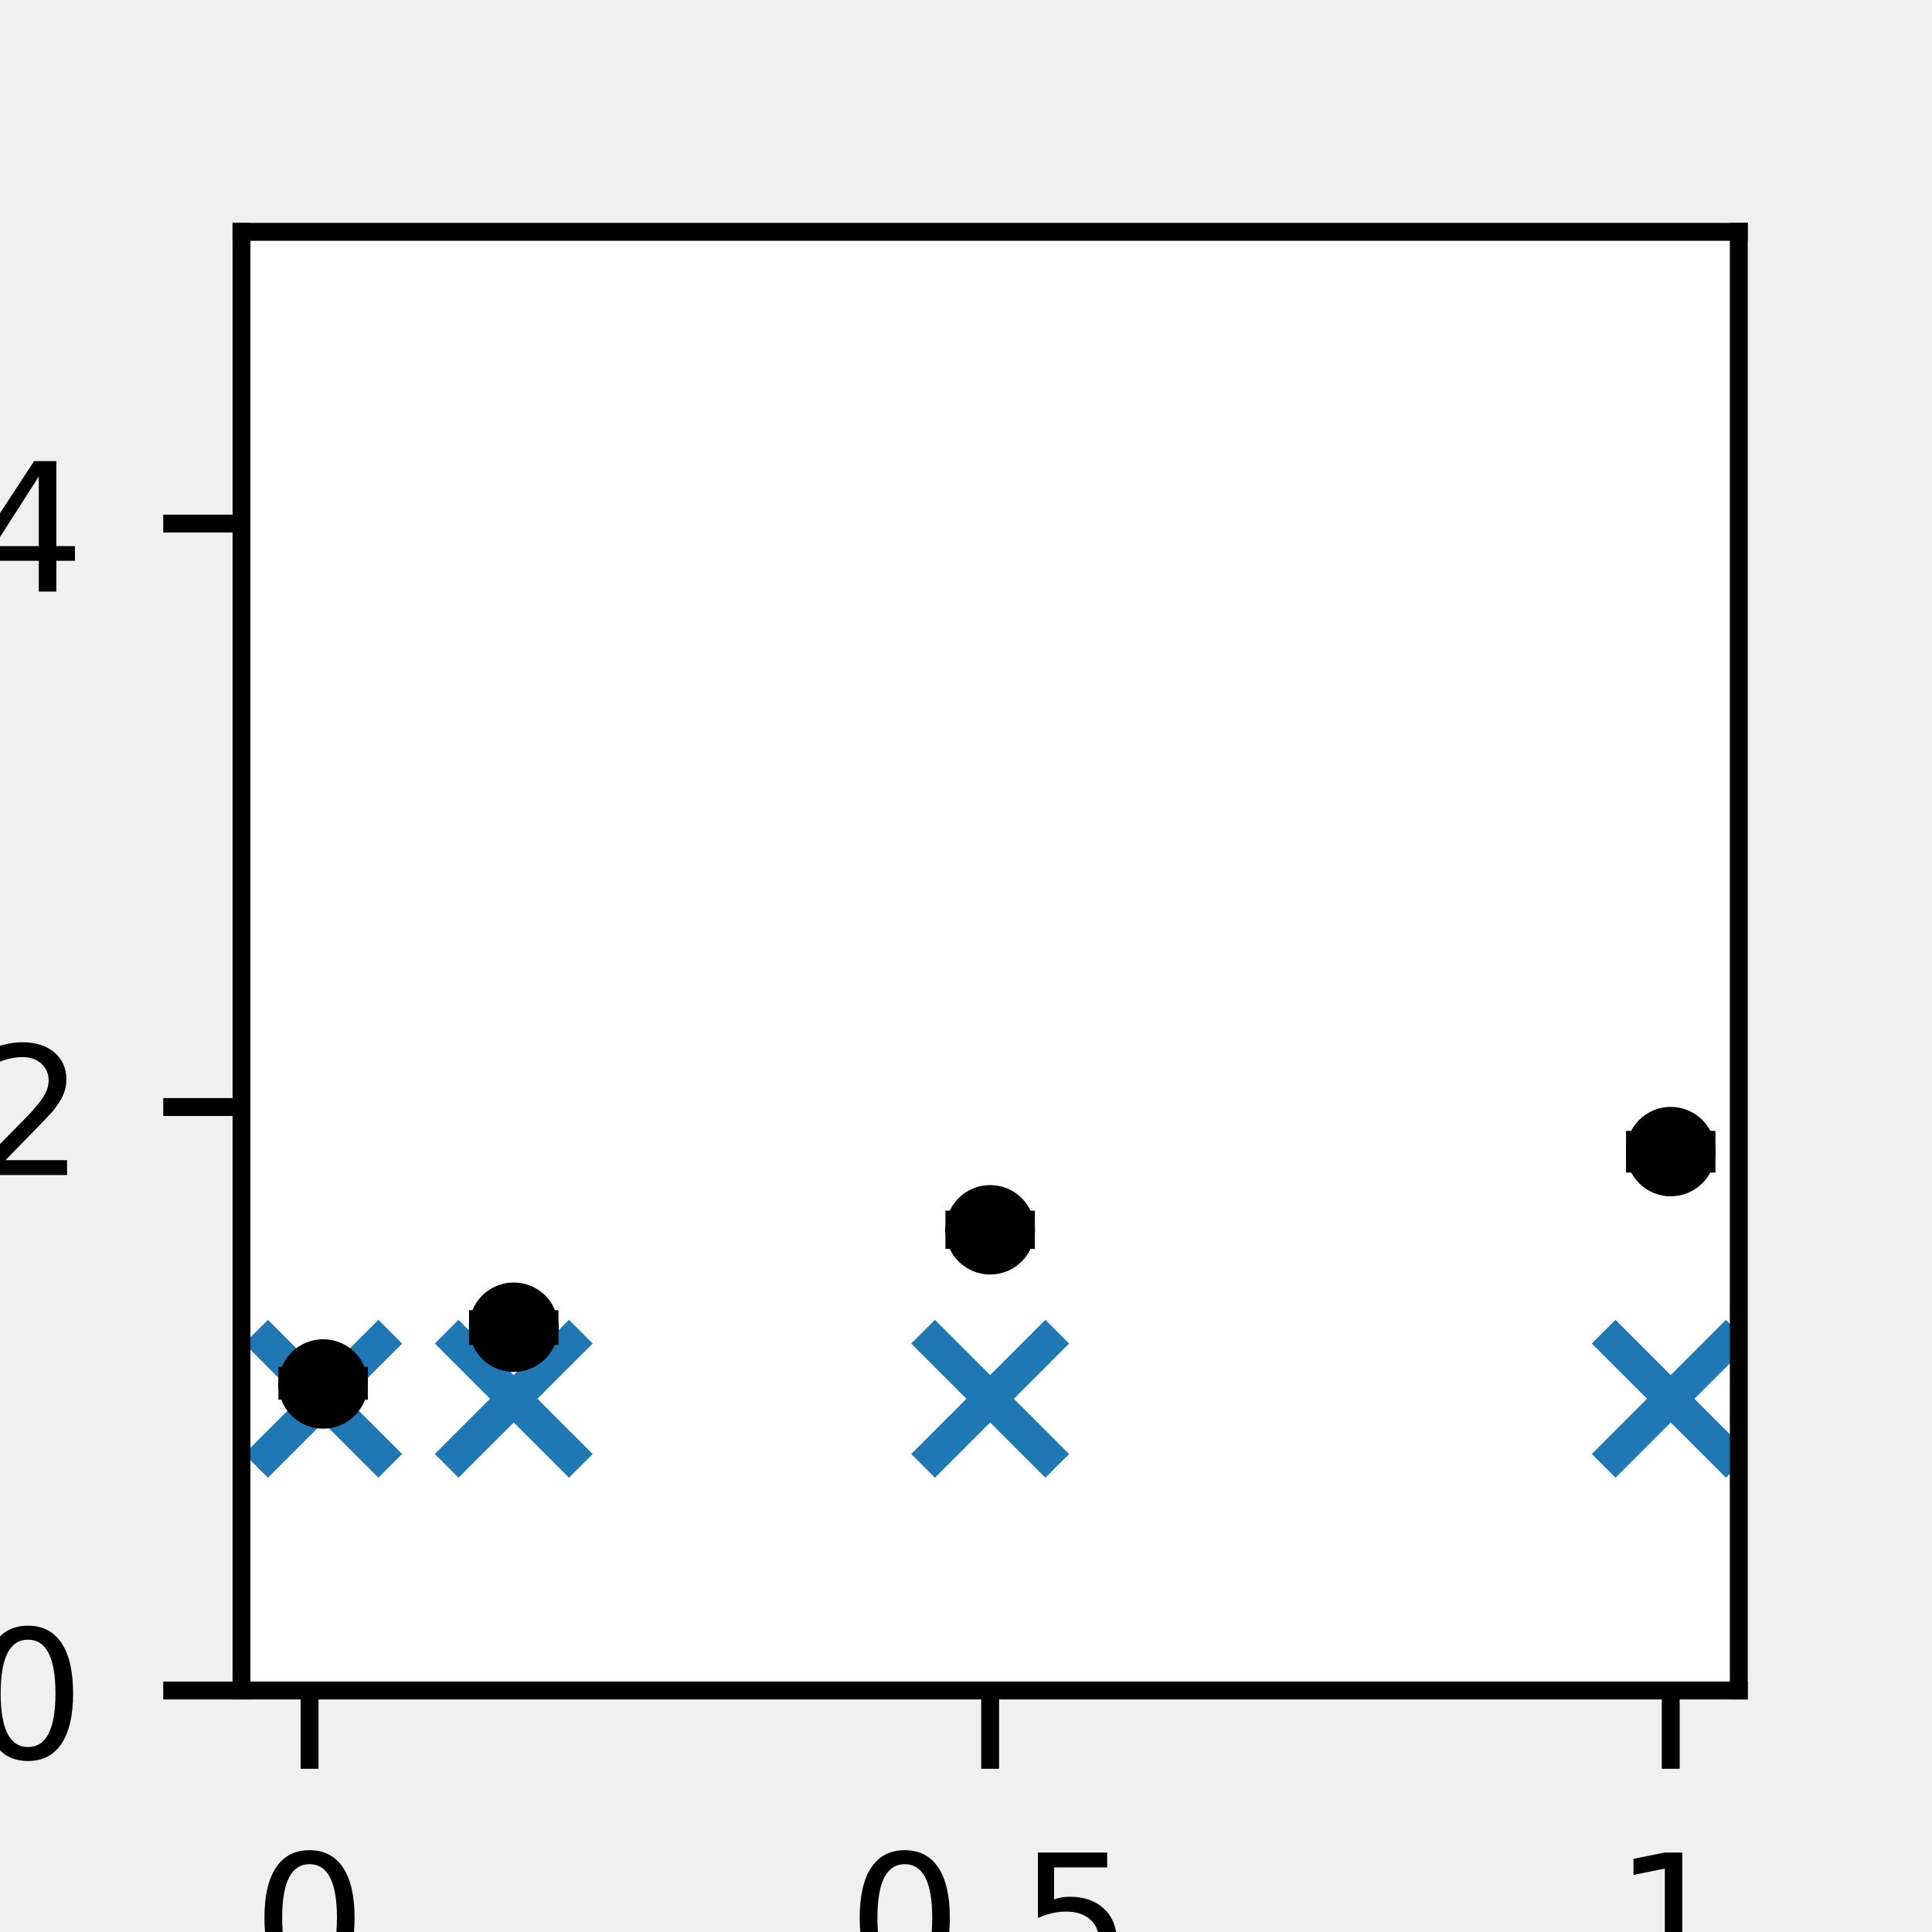
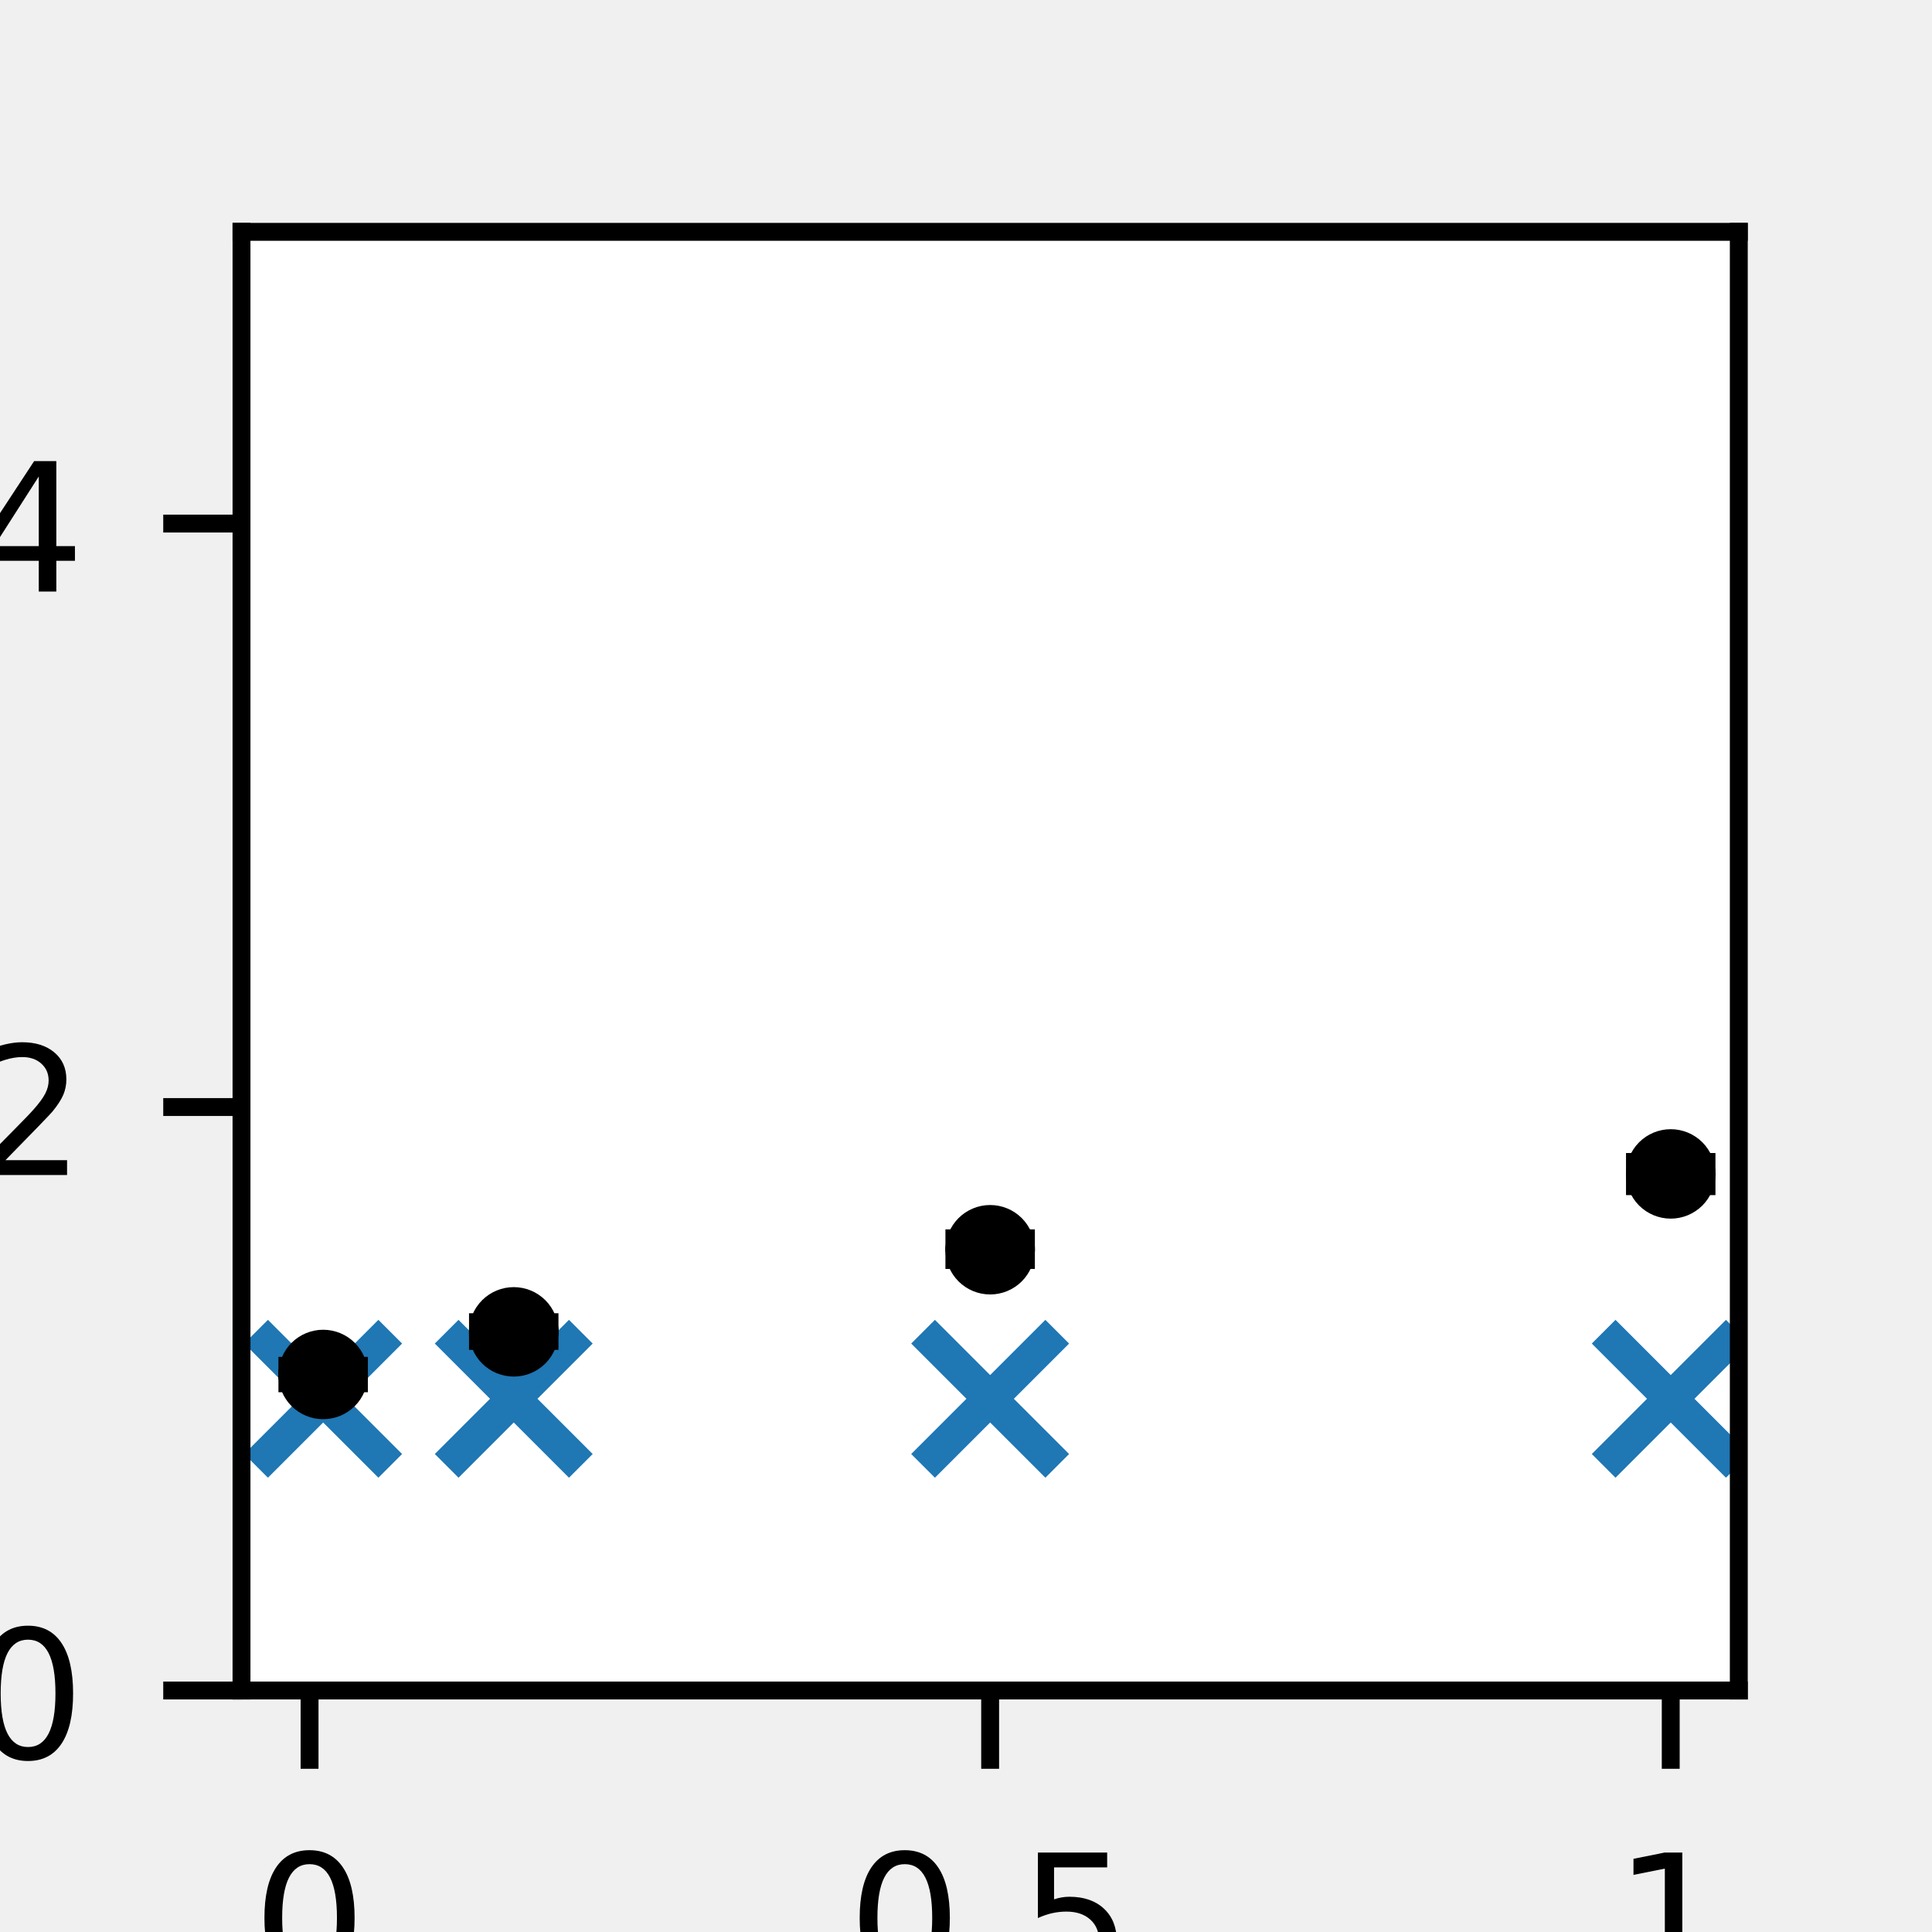
<svg xmlns="http://www.w3.org/2000/svg" xmlns:xlink="http://www.w3.org/1999/xlink" height="86.4pt" version="1.1" viewBox="0 0 86.4 86.4" width="86.4pt">
  <defs>
    <style type="text/css">*{stroke-linecap:butt;stroke-linejoin:round;}</style>
  </defs>
  <g id="figure_1">
    <g id="patch_1">
      <path d="M 0 86.4  L 86.4 86.4  L 86.4 0  L 0 0  z " style="fill:none;" />
    </g>
    <g id="axes_1">
      <g id="patch_2">
        <path d="M 10.8 75.6  L 77.76 75.6  L 77.76 10.368  L 10.8 10.368  z " style="fill:#ffffff;" />
      </g>
      <g id="PathCollection_1">
        <defs>
-           <path d="M -3 3  L 3 -3  M -3 -3  L 3 3  " id="me707a633ae" style="stroke:#1f77b4;stroke-width:1.5;" />
+           <path d="M -3 3  L 3 -3  M -3 -3  L 3 3  " id="m316aab07f9" style="stroke:#1f77b4;stroke-width:1.5;" />
        </defs>
-         <g clip-path="url(#p1945edb3d5)">
-           <use style="fill:#1f77b4;stroke:#1f77b4;stroke-width:1.5;" x="14.452" xlink:href="#me707a633ae" y="62.554" />
-           <use style="fill:#1f77b4;stroke:#1f77b4;stroke-width:1.5;" x="22.975" xlink:href="#me707a633ae" y="62.554" />
-           <use style="fill:#1f77b4;stroke:#1f77b4;stroke-width:1.5;" x="44.28" xlink:href="#me707a633ae" y="62.554" />
-           <use style="fill:#1f77b4;stroke:#1f77b4;stroke-width:1.5;" x="74.716" xlink:href="#me707a633ae" y="62.554" />
+         <g clip-path="url(#pd50cf16647)">
+           <use style="fill:#1f77b4;stroke:#1f77b4;stroke-width:1.5;" x="14.452" xlink:href="#m316aab07f9" y="62.554" />
+           <use style="fill:#1f77b4;stroke:#1f77b4;stroke-width:1.5;" x="22.975" xlink:href="#m316aab07f9" y="62.554" />
+           <use style="fill:#1f77b4;stroke:#1f77b4;stroke-width:1.5;" x="44.28" xlink:href="#m316aab07f9" y="62.554" />
+           <use style="fill:#1f77b4;stroke:#1f77b4;stroke-width:1.5;" x="74.716" xlink:href="#m316aab07f9" y="62.554" />
        </g>
      </g>
      <g id="matplotlib.axis_1">
        <g id="xtick_1">
          <g id="line2d_1">
            <defs>
-               <path d="M 0 0  L 0 3.5  " id="m876a17da41" style="stroke:#000000;stroke-width:0.8;" />
+               <path d="M 0 0  L 0 3.5  " id="m68ca0863d9" style="stroke:#000000;stroke-width:0.8;" />
            </defs>
            <g>
-               <use style="stroke:#000000;stroke-width:0.8;" x="13.844" xlink:href="#m876a17da41" y="75.6" />
+               <use style="stroke:#000000;stroke-width:0.8;" x="13.844" xlink:href="#m68ca0863d9" y="75.6" />
            </g>
          </g>
          <g id="text_1">
            <g transform="translate(11.29864 88.67875)scale(0.08 -0.08)">
              <defs>
                <path d="M 2034 4250  Q 1547 4250 1301 3770  Q 1056 3291 1056 2328  Q 1056 1369 1301 889  Q 1547 409 2034 409  Q 2525 409 2770 889  Q 3016 1369 3016 2328  Q 3016 3291 2770 3770  Q 2525 4250 2034 4250  z M 2034 4750  Q 2819 4750 3233 4129  Q 3647 3509 3647 2328  Q 3647 1150 3233 529  Q 2819 -91 2034 -91  Q 1250 -91 836 529  Q 422 1150 422 2328  Q 422 3509 836 4129  Q 1250 4750 2034 4750  z " id="DejaVuSans-30" transform="scale(0.015625)" />
              </defs>
              <use xlink:href="#DejaVuSans-30" />
            </g>
          </g>
        </g>
        <g id="xtick_2">
          <g id="line2d_2">
            <g>
-               <use style="stroke:#000000;stroke-width:0.8;" x="44.28" xlink:href="#m876a17da41" y="75.6" />
+               <use style="stroke:#000000;stroke-width:0.8;" x="44.28" xlink:href="#m68ca0863d9" y="75.6" />
            </g>
          </g>
          <g id="text_2">
            <g transform="translate(37.91875 88.67875)scale(0.08 -0.08)">
              <defs>
                <path d="M 684 794  L 1344 794  L 1344 0  L 684 0  L 684 794  z " id="DejaVuSans-2e" transform="scale(0.015625)" />
                <path d="M 691 4666  L 3169 4666  L 3169 4134  L 1269 4134  L 1269 2991  Q 1406 3038 1543 3061  Q 1681 3084 1819 3084  Q 2600 3084 3056 2656  Q 3513 2228 3513 1497  Q 3513 744 3044 326  Q 2575 -91 1722 -91  Q 1428 -91 1123 -41  Q 819 9 494 109  L 494 744  Q 775 591 1075 516  Q 1375 441 1709 441  Q 2250 441 2565 725  Q 2881 1009 2881 1497  Q 2881 1984 2565 2268  Q 2250 2553 1709 2553  Q 1456 2553 1204 2497  Q 953 2441 691 2322  L 691 4666  z " id="DejaVuSans-35" transform="scale(0.015625)" />
              </defs>
              <use xlink:href="#DejaVuSans-30" />
              <use x="63.623" xlink:href="#DejaVuSans-2e" />
              <use x="95.41" xlink:href="#DejaVuSans-35" />
            </g>
          </g>
        </g>
        <g id="xtick_3">
          <g id="line2d_3">
            <g>
-               <use style="stroke:#000000;stroke-width:0.8;" x="74.716" xlink:href="#m876a17da41" y="75.6" />
+               <use style="stroke:#000000;stroke-width:0.8;" x="74.716" xlink:href="#m68ca0863d9" y="75.6" />
            </g>
          </g>
          <g id="text_3">
            <g transform="translate(72.17136 88.67875)scale(0.08 -0.08)">
              <defs>
                <path d="M 794 531  L 1825 531  L 1825 4091  L 703 3866  L 703 4441  L 1819 4666  L 2450 4666  L 2450 531  L 3481 531  L 3481 0  L 794 0  L 794 531  z " id="DejaVuSans-31" transform="scale(0.015625)" />
              </defs>
              <use xlink:href="#DejaVuSans-31" />
            </g>
          </g>
        </g>
      </g>
      <g id="matplotlib.axis_2">
        <g id="ytick_1">
          <g id="line2d_4">
            <defs>
-               <path d="M 0 0  L -3.5 0  " id="mebabb3c80c" style="stroke:#000000;stroke-width:0.8;" />
+               <path d="M 0 0  L -3.5 0  " id="m36128f7530" style="stroke:#000000;stroke-width:0.8;" />
            </defs>
            <g>
-               <use style="stroke:#000000;stroke-width:0.8;" x="10.8" xlink:href="#mebabb3c80c" y="75.6" />
+               <use style="stroke:#000000;stroke-width:0.8;" x="10.8" xlink:href="#m36128f7530" y="75.6" />
            </g>
          </g>
          <g id="text_4">
            <g transform="translate(-1.29 78.63938)scale(0.08 -0.08)">
              <use xlink:href="#DejaVuSans-30" />
            </g>
          </g>
        </g>
        <g id="ytick_2">
          <g id="line2d_5">
            <g>
-               <use style="stroke:#000000;stroke-width:0.8;" x="10.8" xlink:href="#mebabb3c80c" y="49.507" />
+               <use style="stroke:#000000;stroke-width:0.8;" x="10.8" xlink:href="#m36128f7530" y="49.507" />
            </g>
          </g>
          <g id="text_5">
            <g transform="translate(-14.0125 52.54657)scale(0.08 -0.08)">
              <defs>
                <path d="M 1228 531  L 3431 531  L 3431 0  L 469 0  L 469 531  Q 828 903 1448 1529  Q 2069 2156 2228 2338  Q 2531 2678 2651 2914  Q 2772 3150 2772 3378  Q 2772 3750 2511 3984  Q 2250 4219 1831 4219  Q 1534 4219 1204 4116  Q 875 4013 500 3803  L 500 4441  Q 881 4594 1212 4672  Q 1544 4750 1819 4750  Q 2544 4750 2975 4387  Q 3406 4025 3406 3419  Q 3406 3131 3298 2873  Q 3191 2616 2906 2266  Q 2828 2175 2409 1742  Q 1991 1309 1228 531  z " id="DejaVuSans-32" transform="scale(0.015625)" />
              </defs>
              <use xlink:href="#DejaVuSans-30" />
              <use x="63.623" xlink:href="#DejaVuSans-2e" />
              <use x="95.41" xlink:href="#DejaVuSans-30" />
              <use x="159.033" xlink:href="#DejaVuSans-32" />
            </g>
          </g>
        </g>
        <g id="ytick_3">
          <g id="line2d_6">
            <g>
-               <use style="stroke:#000000;stroke-width:0.8;" x="10.8" xlink:href="#mebabb3c80c" y="23.414" />
+               <use style="stroke:#000000;stroke-width:0.8;" x="10.8" xlink:href="#m36128f7530" y="23.414" />
            </g>
          </g>
          <g id="text_6">
            <g transform="translate(-14.0125 26.45378)scale(0.08 -0.08)">
              <defs>
                <path d="M 2419 4116  L 825 1625  L 2419 1625  L 2419 4116  z M 2253 4666  L 3047 4666  L 3047 1625  L 3713 1625  L 3713 1100  L 3047 1100  L 3047 0  L 2419 0  L 2419 1100  L 313 1100  L 313 1709  L 2253 4666  z " id="DejaVuSans-34" transform="scale(0.015625)" />
              </defs>
              <use xlink:href="#DejaVuSans-30" />
              <use x="63.623" xlink:href="#DejaVuSans-2e" />
              <use x="95.41" xlink:href="#DejaVuSans-30" />
              <use x="159.033" xlink:href="#DejaVuSans-34" />
            </g>
          </g>
        </g>
        <g id="text_7">
          <g transform="translate(-19.67625 59.664)rotate(-90)scale(0.08 -0.08)">
            <defs>
              <path d="M 1172 4863  L 1747 4863  L 1197 2028  L 3169 3500  L 3916 3500  L 1716 1825  L 3322 0  L 2625 0  L 1131 1709  L 800 0  L 225 0  L 1172 4863  z " id="DejaVuSans-Oblique-6b" transform="scale(0.015625)" />
              <path d="M 1625 -91  Q 1009 -91 651 289  Q 294 669 294 1325  Q 294 1706 417 2101  Q 541 2497 738 2766  Q 1047 3184 1428 3384  Q 1809 3584 2291 3584  Q 2888 3584 3255 3212  Q 3622 2841 3622 2241  Q 3622 1825 3500 1412  Q 3378 1000 3181 728  Q 2875 309 2494 109  Q 2113 -91 1625 -91  z M 891 1344  Q 891 869 1089 633  Q 1288 397 1691 397  Q 2269 397 2648 901  Q 3028 1406 3028 2181  Q 3028 2634 2825 2865  Q 2622 3097 2228 3097  Q 1903 3097 1650 2945  Q 1397 2794 1197 2484  Q 1050 2253 970 1956  Q 891 1659 891 1344  z " id="DejaVuSans-Oblique-6f" transform="scale(0.015625)" />
              <path d="M 3566 2113  L 3156 0  L 2578 0  L 2988 2091  Q 3016 2238 3031 2350  Q 3047 2463 3047 2528  Q 3047 2791 2881 2937  Q 2716 3084 2419 3084  Q 1956 3084 1622 2776  Q 1288 2469 1184 1941  L 800 0  L 225 0  L 903 3500  L 1478 3500  L 1363 2950  Q 1603 3253 1940 3418  Q 2278 3584 2650 3584  Q 3113 3584 3367 3334  Q 3622 3084 3622 2631  Q 3622 2519 3608 2391  Q 3594 2263 3566 2113  z " id="DejaVuSans-Oblique-6e" transform="scale(0.015625)" />
              <path id="DejaVuSans-20" transform="scale(0.015625)" />
              <path d="M 1984 4856  Q 1566 4138 1362 3434  Q 1159 2731 1159 2009  Q 1159 1288 1364 580  Q 1569 -128 1984 -844  L 1484 -844  Q 1016 -109 783 600  Q 550 1309 550 2009  Q 550 2706 781 3412  Q 1013 4119 1484 4856  L 1984 4856  z " id="DejaVuSans-28" transform="scale(0.015625)" />
              <path d="M 2834 3397  L 2834 2853  Q 2591 2978 2328 3040  Q 2066 3103 1784 3103  Q 1356 3103 1142 2972  Q 928 2841 928 2578  Q 928 2378 1081 2264  Q 1234 2150 1697 2047  L 1894 2003  Q 2506 1872 2764 1633  Q 3022 1394 3022 966  Q 3022 478 2636 193  Q 2250 -91 1575 -91  Q 1294 -91 989 -36  Q 684 19 347 128  L 347 722  Q 666 556 975 473  Q 1284 391 1588 391  Q 1994 391 2212 530  Q 2431 669 2431 922  Q 2431 1156 2273 1281  Q 2116 1406 1581 1522  L 1381 1569  Q 847 1681 609 1914  Q 372 2147 372 2553  Q 372 3047 722 3315  Q 1072 3584 1716 3584  Q 2034 3584 2315 3537  Q 2597 3491 2834 3397  z " id="DejaVuSans-73" transform="scale(0.015625)" />
              <path d="M 678 2272  L 4684 2272  L 4684 1741  L 678 1741  L 678 2272  z " id="DejaVuSans-2212" transform="scale(0.015625)" />
              <path d="M 513 4856  L 1013 4856  Q 1481 4119 1714 3412  Q 1947 2706 1947 2009  Q 1947 1309 1714 600  Q 1481 -109 1013 -844  L 513 -844  Q 928 -128 1133 580  Q 1338 1288 1338 2009  Q 1338 2731 1133 3434  Q 928 4138 513 4856  z " id="DejaVuSans-29" transform="scale(0.015625)" />
            </defs>
            <use transform="translate(0 0.684375)" xlink:href="#DejaVuSans-Oblique-6b" />
            <use transform="translate(57.91016 -15.72188)scale(0.7)" xlink:href="#DejaVuSans-Oblique-6f" />
            <use transform="translate(100.7373 -15.72188)scale(0.7)" xlink:href="#DejaVuSans-Oblique-6e" />
            <use transform="translate(147.8369 0.684375)" xlink:href="#DejaVuSans-20" />
            <use transform="translate(179.624 0.684375)" xlink:href="#DejaVuSans-28" />
            <use transform="translate(218.6377 0.684375)" xlink:href="#DejaVuSans-73" />
            <use transform="translate(271.6943 38.96563)scale(0.7)" xlink:href="#DejaVuSans-2212" />
            <use transform="translate(330.3467 38.96563)scale(0.7)" xlink:href="#DejaVuSans-31" />
            <use transform="translate(377.6172 0.684375)" xlink:href="#DejaVuSans-29" />
          </g>
        </g>
      </g>
      <g id="LineCollection_1">
-         <path clip-path="url(#p1945edb3d5)" d="M 14.452 62.095  L 14.452 61.626  " style="fill:none;stroke:#000000;stroke-width:1.5;" />
-         <path clip-path="url(#p1945edb3d5)" d="M 22.975 59.647  L 22.975 59.094  " style="fill:none;stroke:#000000;stroke-width:1.5;" />
-         <path clip-path="url(#p1945edb3d5)" d="M 44.28 55.348  L 44.28 54.642  " style="fill:none;stroke:#000000;stroke-width:1.5;" />
-         <path clip-path="url(#p1945edb3d5)" d="M 74.716 51.937  L 74.716 51.076  " style="fill:none;stroke:#000000;stroke-width:1.5;" />
+         <path clip-path="url(#pd50cf16647)" d="M 14.452 61.761  L 14.452 61.181  " style="fill:none;stroke:#000000;stroke-width:1.5;" />
+         <path clip-path="url(#pd50cf16647)" d="M 22.975 59.866  L 22.975 59.229  " style="fill:none;stroke:#000000;stroke-width:1.5;" />
+         <path clip-path="url(#pd50cf16647)" d="M 44.28 56.248  L 44.28 55.477  " style="fill:none;stroke:#000000;stroke-width:1.5;" />
+         <path clip-path="url(#pd50cf16647)" d="M 74.716 52.945  L 74.716 52.064  " style="fill:none;stroke:#000000;stroke-width:1.5;" />
      </g>
      <g id="line2d_7">
        <defs>
-           <path d="M 2 0  L -2 -0  " id="me42365946e" style="stroke:#000000;" />
+           <path d="M 2 0  L -2 -0  " id="mfefa1ee1bc" style="stroke:#000000;" />
        </defs>
-         <g clip-path="url(#p1945edb3d5)">
-           <use style="stroke:#000000;" x="14.452" xlink:href="#me42365946e" y="62.095" />
-           <use style="stroke:#000000;" x="22.975" xlink:href="#me42365946e" y="59.647" />
-           <use style="stroke:#000000;" x="44.28" xlink:href="#me42365946e" y="55.348" />
-           <use style="stroke:#000000;" x="74.716" xlink:href="#me42365946e" y="51.937" />
+         <g clip-path="url(#pd50cf16647)">
+           <use style="stroke:#000000;" x="14.452" xlink:href="#mfefa1ee1bc" y="61.761" />
+           <use style="stroke:#000000;" x="22.975" xlink:href="#mfefa1ee1bc" y="59.866" />
+           <use style="stroke:#000000;" x="44.28" xlink:href="#mfefa1ee1bc" y="56.248" />
+           <use style="stroke:#000000;" x="74.716" xlink:href="#mfefa1ee1bc" y="52.945" />
        </g>
      </g>
      <g id="line2d_8">
-         <g clip-path="url(#p1945edb3d5)">
-           <use style="stroke:#000000;" x="14.452" xlink:href="#me42365946e" y="61.626" />
-           <use style="stroke:#000000;" x="22.975" xlink:href="#me42365946e" y="59.094" />
-           <use style="stroke:#000000;" x="44.28" xlink:href="#me42365946e" y="54.642" />
-           <use style="stroke:#000000;" x="74.716" xlink:href="#me42365946e" y="51.076" />
+         <g clip-path="url(#pd50cf16647)">
+           <use style="stroke:#000000;" x="14.452" xlink:href="#mfefa1ee1bc" y="61.181" />
+           <use style="stroke:#000000;" x="22.975" xlink:href="#mfefa1ee1bc" y="59.229" />
+           <use style="stroke:#000000;" x="44.28" xlink:href="#mfefa1ee1bc" y="55.477" />
+           <use style="stroke:#000000;" x="74.716" xlink:href="#mfefa1ee1bc" y="52.064" />
        </g>
      </g>
      <g id="line2d_9">
        <defs>
-           <path d="M 0 1.5  C 0.398 1.5 0.779 1.342 1.061 1.061  C 1.342 0.779 1.5 0.398 1.5 0  C 1.5 -0.398 1.342 -0.779 1.061 -1.061  C 0.779 -1.342 0.398 -1.5 0 -1.5  C -0.398 -1.5 -0.779 -1.342 -1.061 -1.061  C -1.342 -0.779 -1.5 -0.398 -1.5 0  C -1.5 0.398 -1.342 0.779 -1.061 1.061  C -0.779 1.342 -0.398 1.5 0 1.5  z " id="m05b0e0d72c" style="stroke:#000000;" />
+           <path d="M 0 1.5  C 0.398 1.5 0.779 1.342 1.061 1.061  C 1.342 0.779 1.5 0.398 1.5 0  C 1.5 -0.398 1.342 -0.779 1.061 -1.061  C 0.779 -1.342 0.398 -1.5 0 -1.5  C -0.398 -1.5 -0.779 -1.342 -1.061 -1.061  C -1.342 -0.779 -1.5 -0.398 -1.5 0  C -1.5 0.398 -1.342 0.779 -1.061 1.061  C -0.779 1.342 -0.398 1.5 0 1.5  z " id="mc702221b4b" style="stroke:#000000;" />
        </defs>
-         <g clip-path="url(#p1945edb3d5)">
-           <use style="stroke:#000000;" x="14.452" xlink:href="#m05b0e0d72c" y="61.892" />
-           <use style="stroke:#000000;" x="22.975" xlink:href="#m05b0e0d72c" y="59.354" />
-           <use style="stroke:#000000;" x="44.28" xlink:href="#m05b0e0d72c" y="54.997" />
-           <use style="stroke:#000000;" x="74.716" xlink:href="#m05b0e0d72c" y="51.5" />
+         <g clip-path="url(#pd50cf16647)">
+           <use style="stroke:#000000;" x="14.452" xlink:href="#mc702221b4b" y="61.467" />
+           <use style="stroke:#000000;" x="22.975" xlink:href="#mc702221b4b" y="59.561" />
+           <use style="stroke:#000000;" x="44.28" xlink:href="#mc702221b4b" y="55.889" />
+           <use style="stroke:#000000;" x="74.716" xlink:href="#mc702221b4b" y="52.498" />
        </g>
      </g>
      <g id="patch_3">
        <path d="M 10.8 75.6  L 10.8 10.368  " style="fill:none;stroke:#000000;stroke-linecap:square;stroke-linejoin:miter;stroke-width:0.8;" />
      </g>
      <g id="patch_4">
        <path d="M 77.76 75.6  L 77.76 10.368  " style="fill:none;stroke:#000000;stroke-linecap:square;stroke-linejoin:miter;stroke-width:0.8;" />
      </g>
      <g id="patch_5">
        <path d="M 10.8 75.6  L 77.76 75.6  " style="fill:none;stroke:#000000;stroke-linecap:square;stroke-linejoin:miter;stroke-width:0.8;" />
      </g>
      <g id="patch_6">
        <path d="M 10.8 10.368  L 77.76 10.368  " style="fill:none;stroke:#000000;stroke-linecap:square;stroke-linejoin:miter;stroke-width:0.8;" />
      </g>
    </g>
  </g>
  <defs>
-     <clipPath id="p1945edb3d5">
+     <clipPath id="pd50cf16647">
      <rect height="65.232" width="66.96" x="10.8" y="10.368" />
    </clipPath>
  </defs>
</svg>
